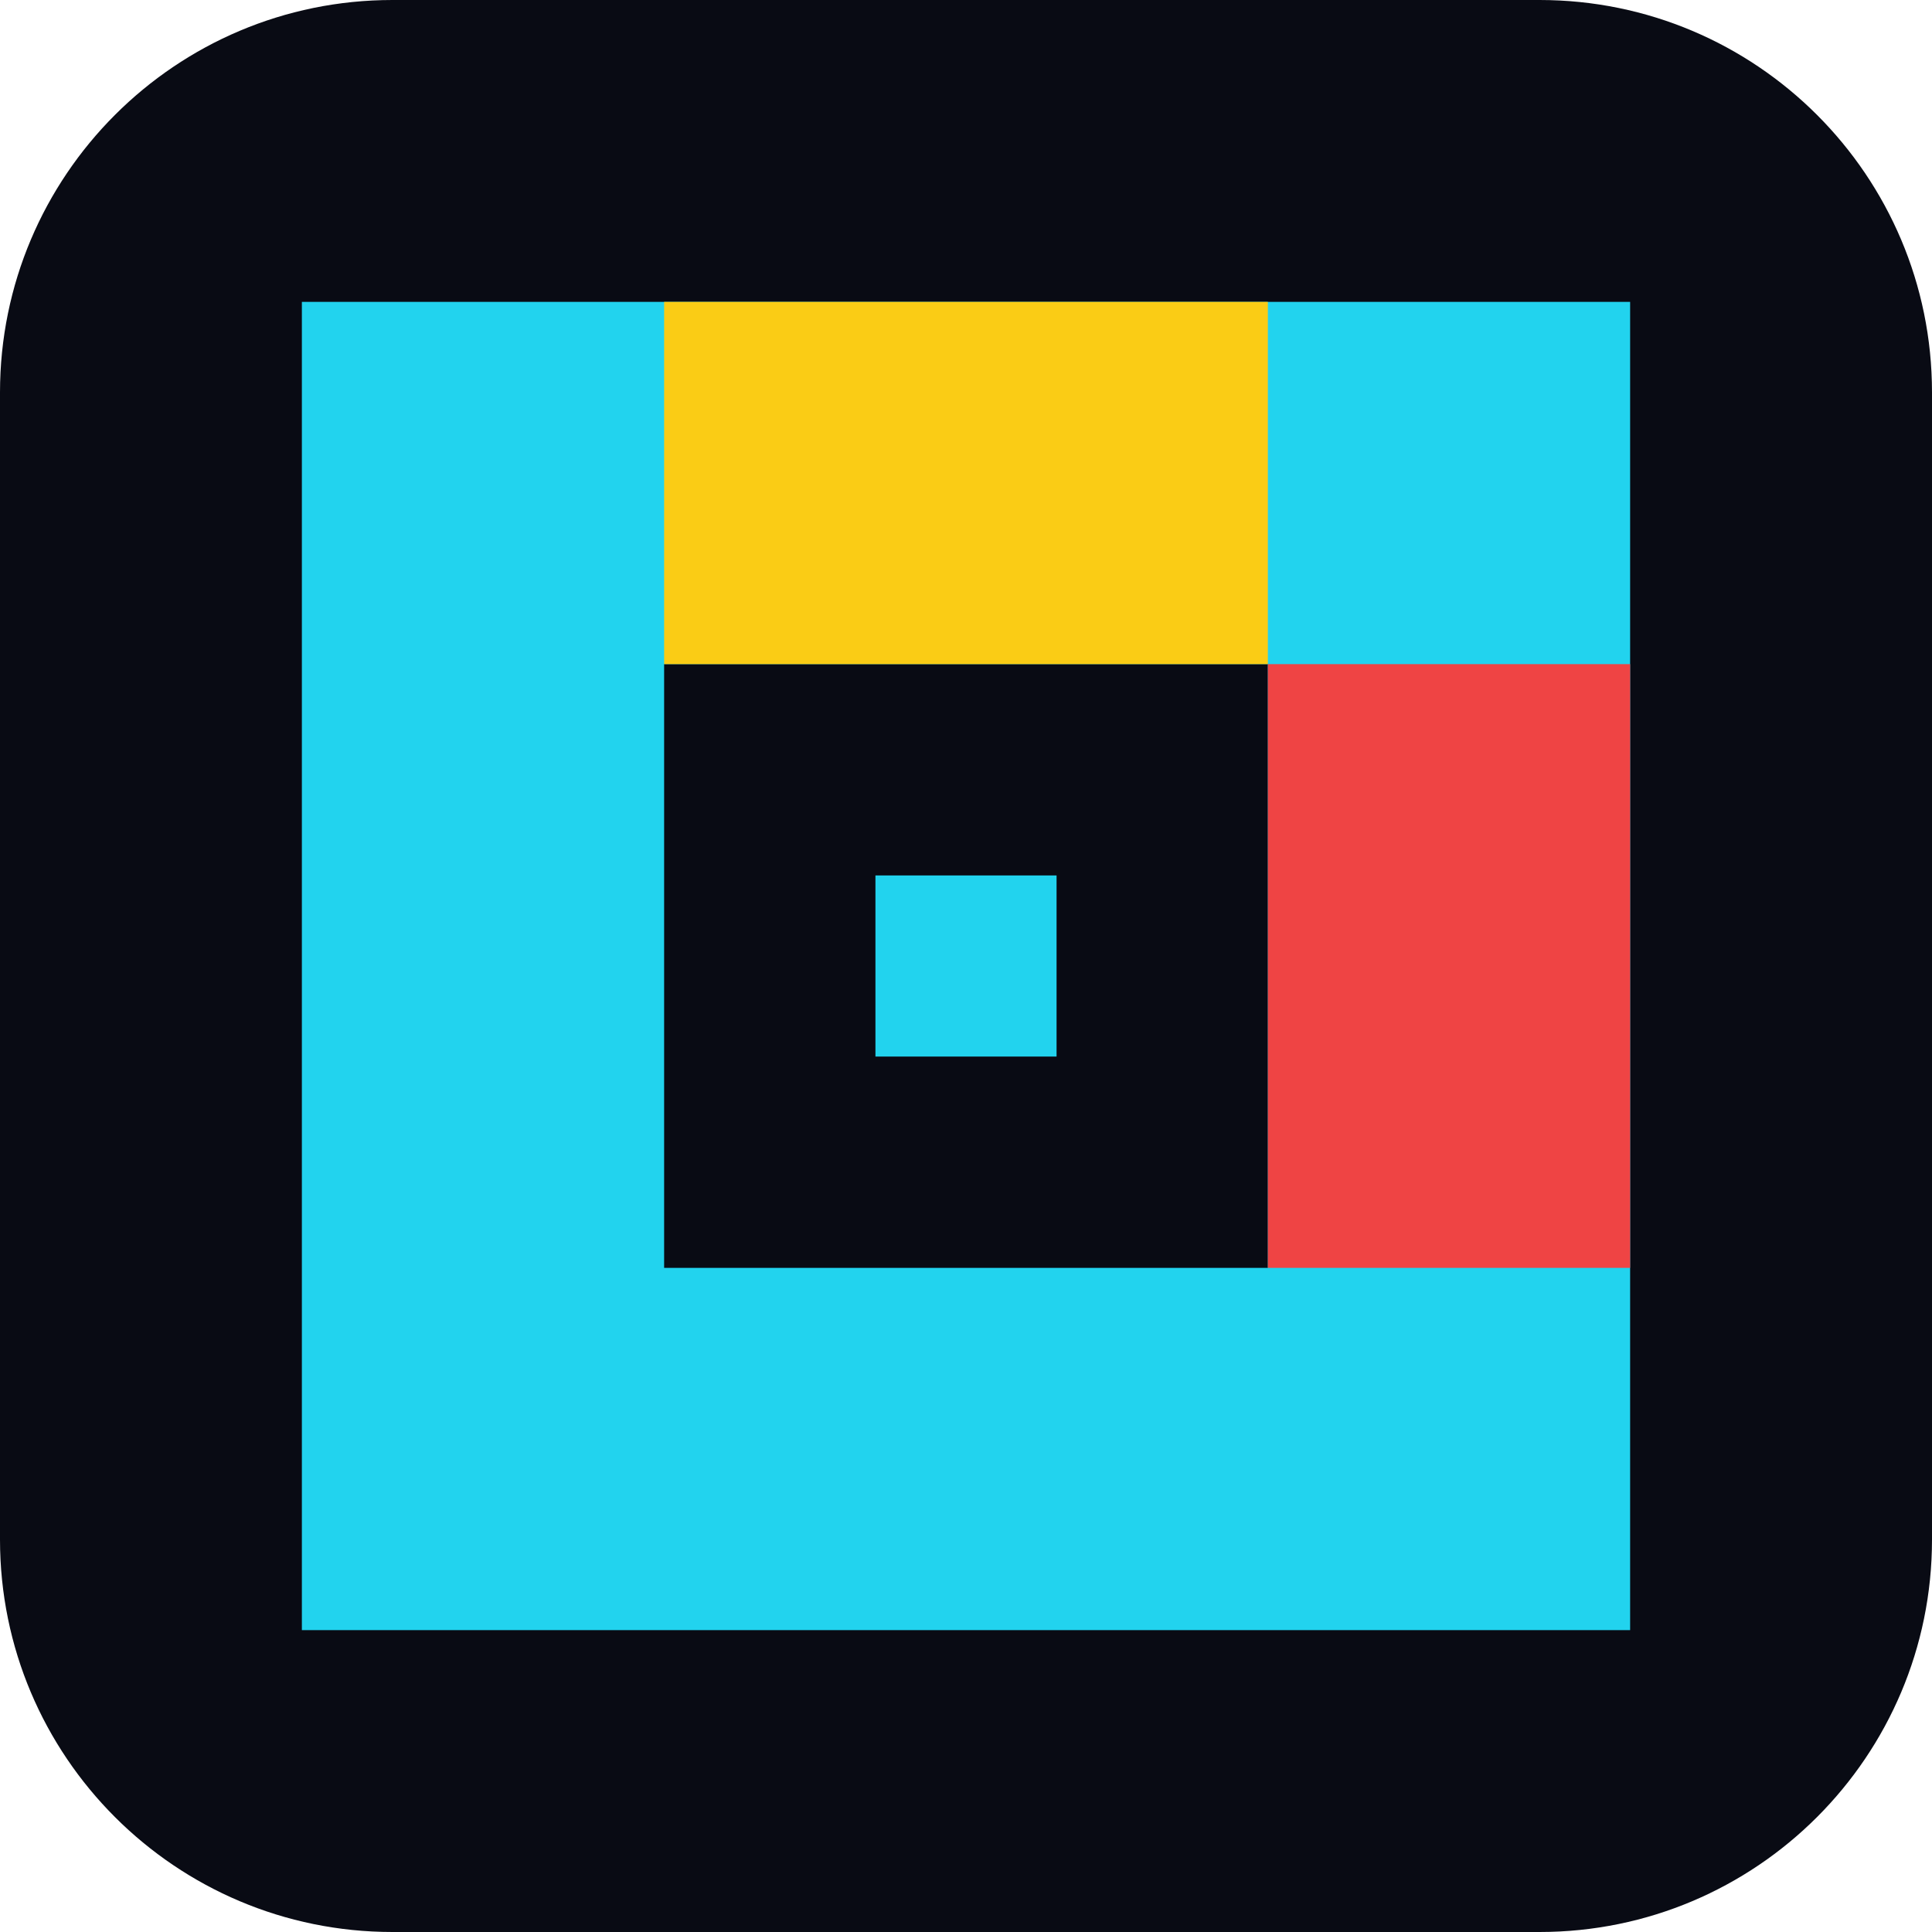
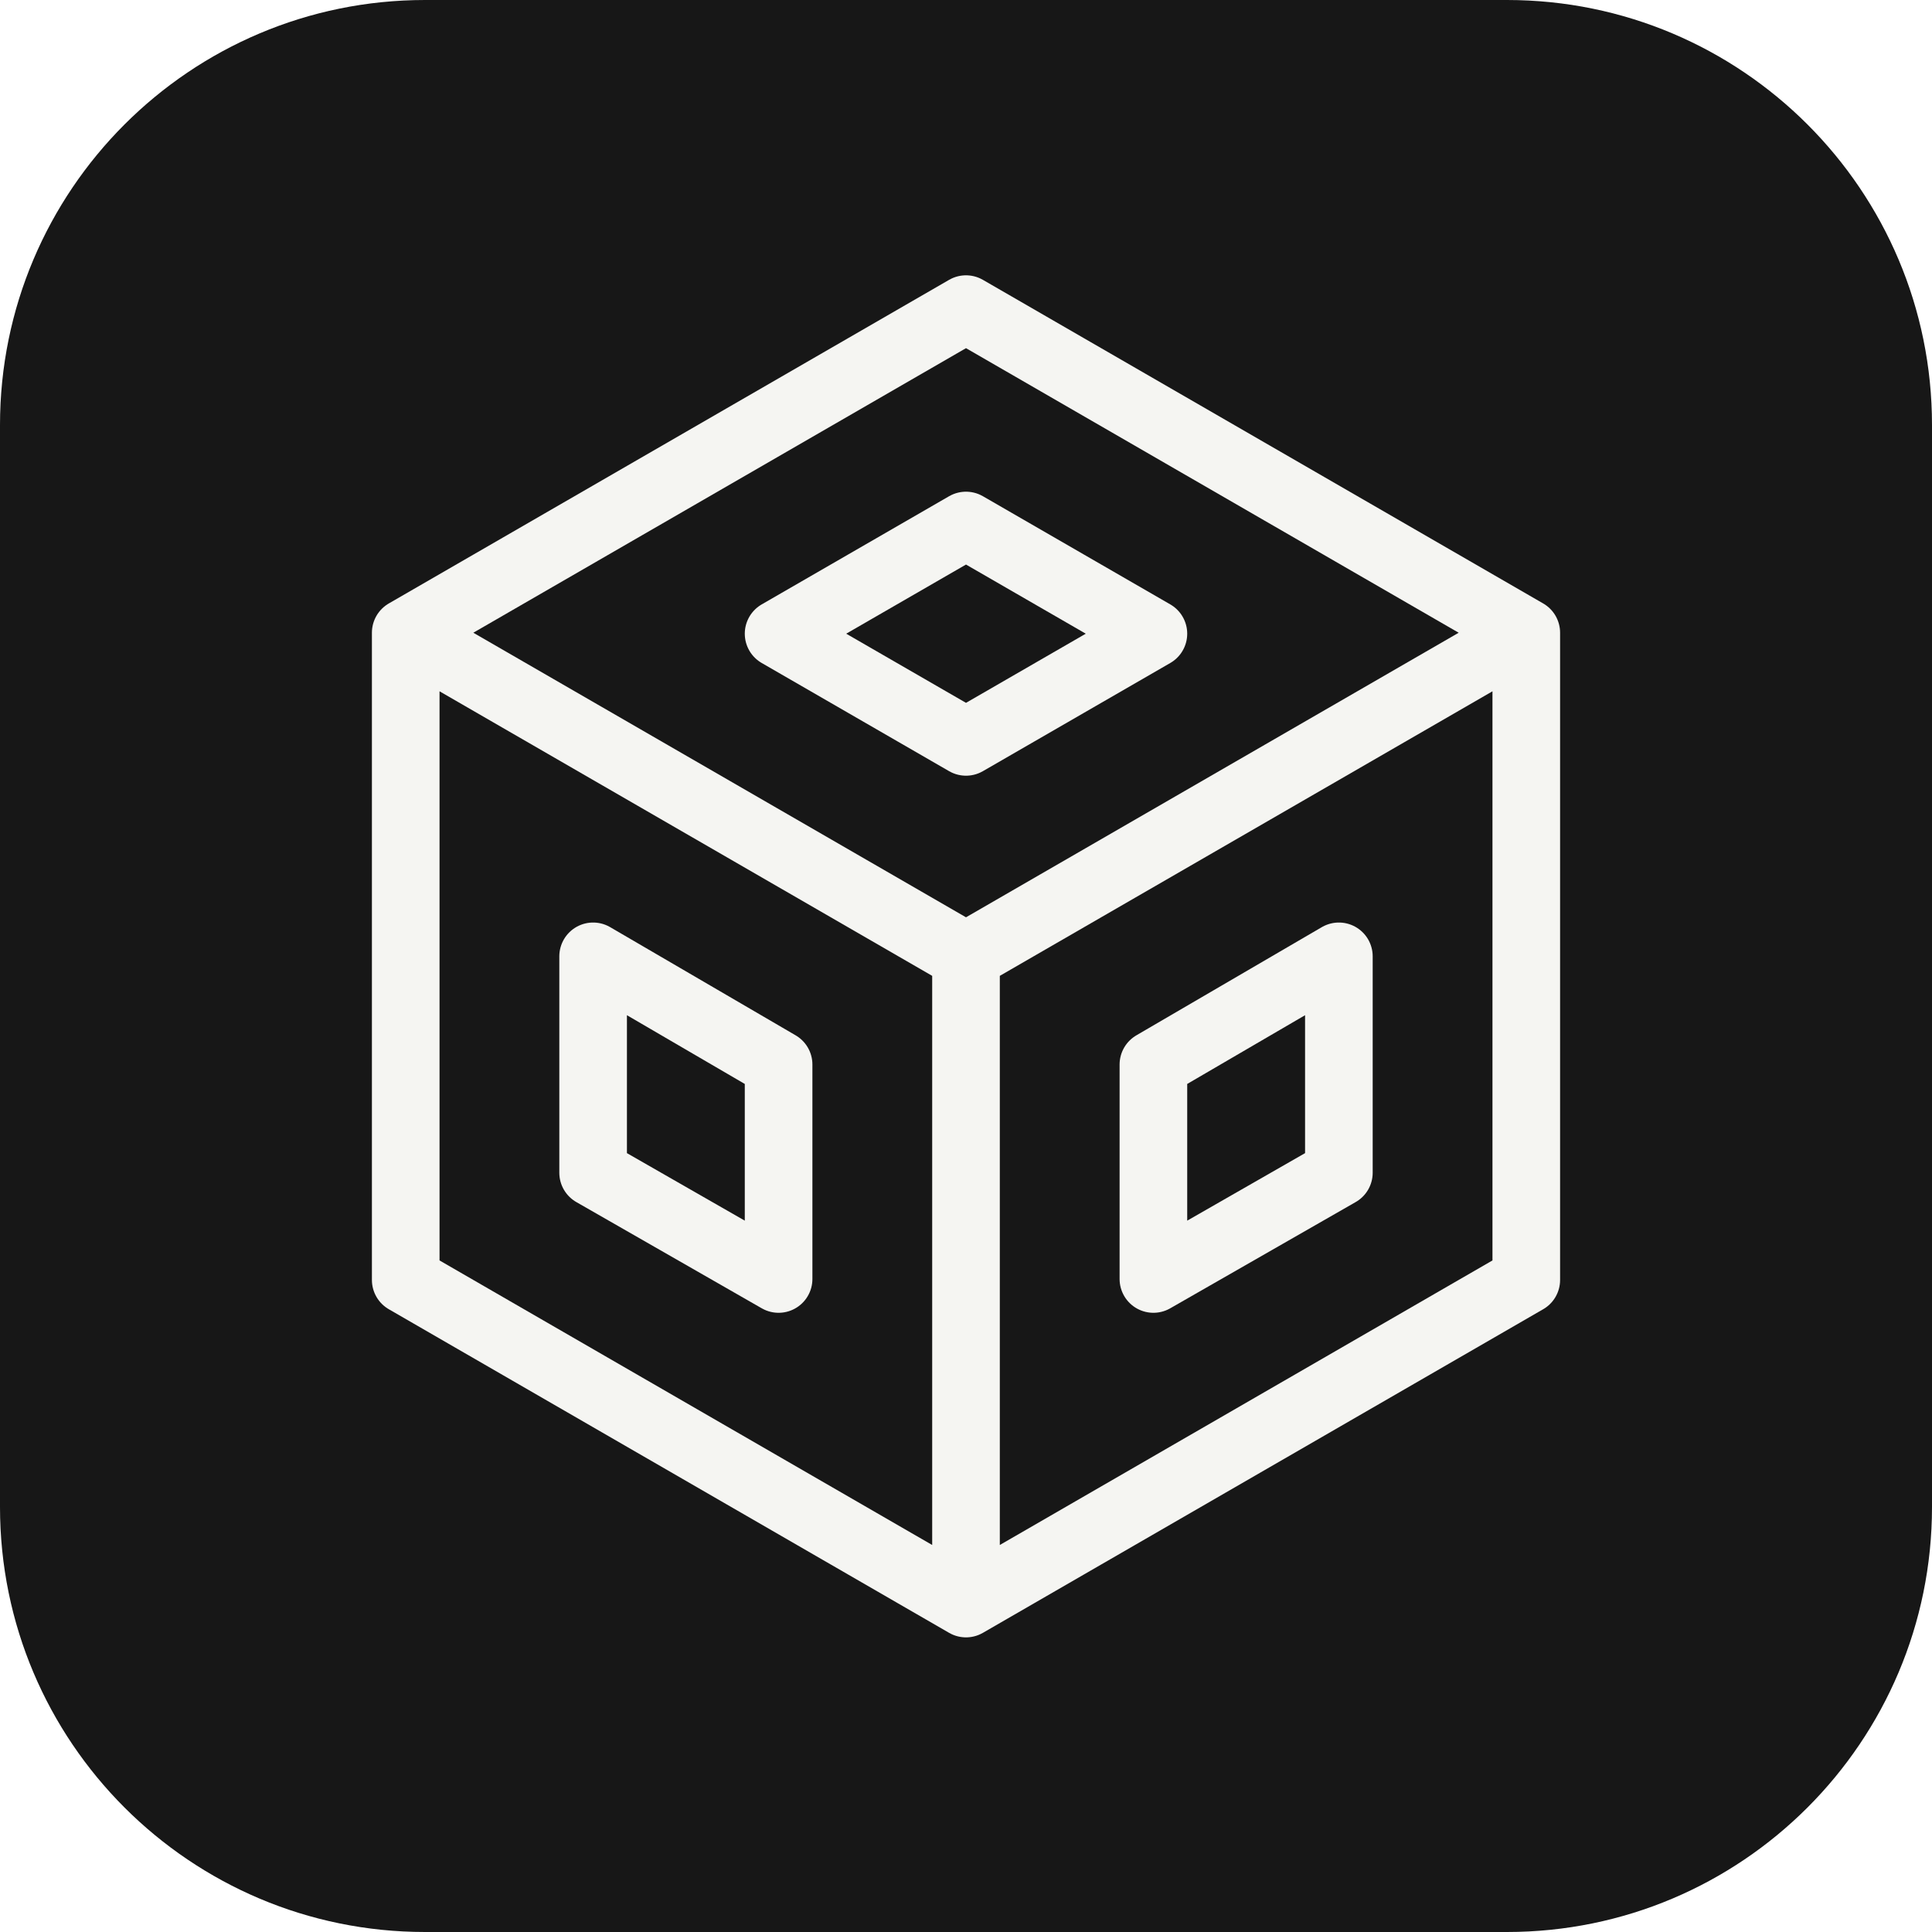
- <svg xmlns="http://www.w3.org/2000/svg" viewBox="0 0 64 64" role="img" aria-label="Menger Cube">
-   <rect width="64" height="64" rx="13" fill="#090b14" />
-   <path fill="#22d3ee" fill-rule="evenodd" d="M10 10h44v44H10zm12 12v20h20V22zm7 7h6v6h-6z" />
-   <path fill="#facc15" d="M22 10h20v12H22z" />
-   <path fill="#ef4444" d="M42 22h12v20H42z" />
+ <svg xmlns="http://www.w3.org/2000/svg" viewBox="0 0 100 100" role="img" aria-label="Menger Cube">
+   <rect width="100" height="100" rx="22" fill="#171717" />
+   <g fill="none" stroke="#f5f5f2" stroke-width="3.5" stroke-linejoin="round">
+     <path d="M50 16 79 32.75v33.5L50 83 21 66.25v-33.5L50 16Zm-29 16.75L50 49.5l29-16.75M50 49.5V83" />
+     <path d="m50 27.2 9.7 5.6-9.7 5.6-9.7-5.6L50 27.2Zm-19.3 22.3 9.6 5.6v11.1l-9.6-5.5V49.5Zm38.6 0-9.6 5.6v11.1l9.6-5.5V49.5Z" />
+   </g>
</svg>
